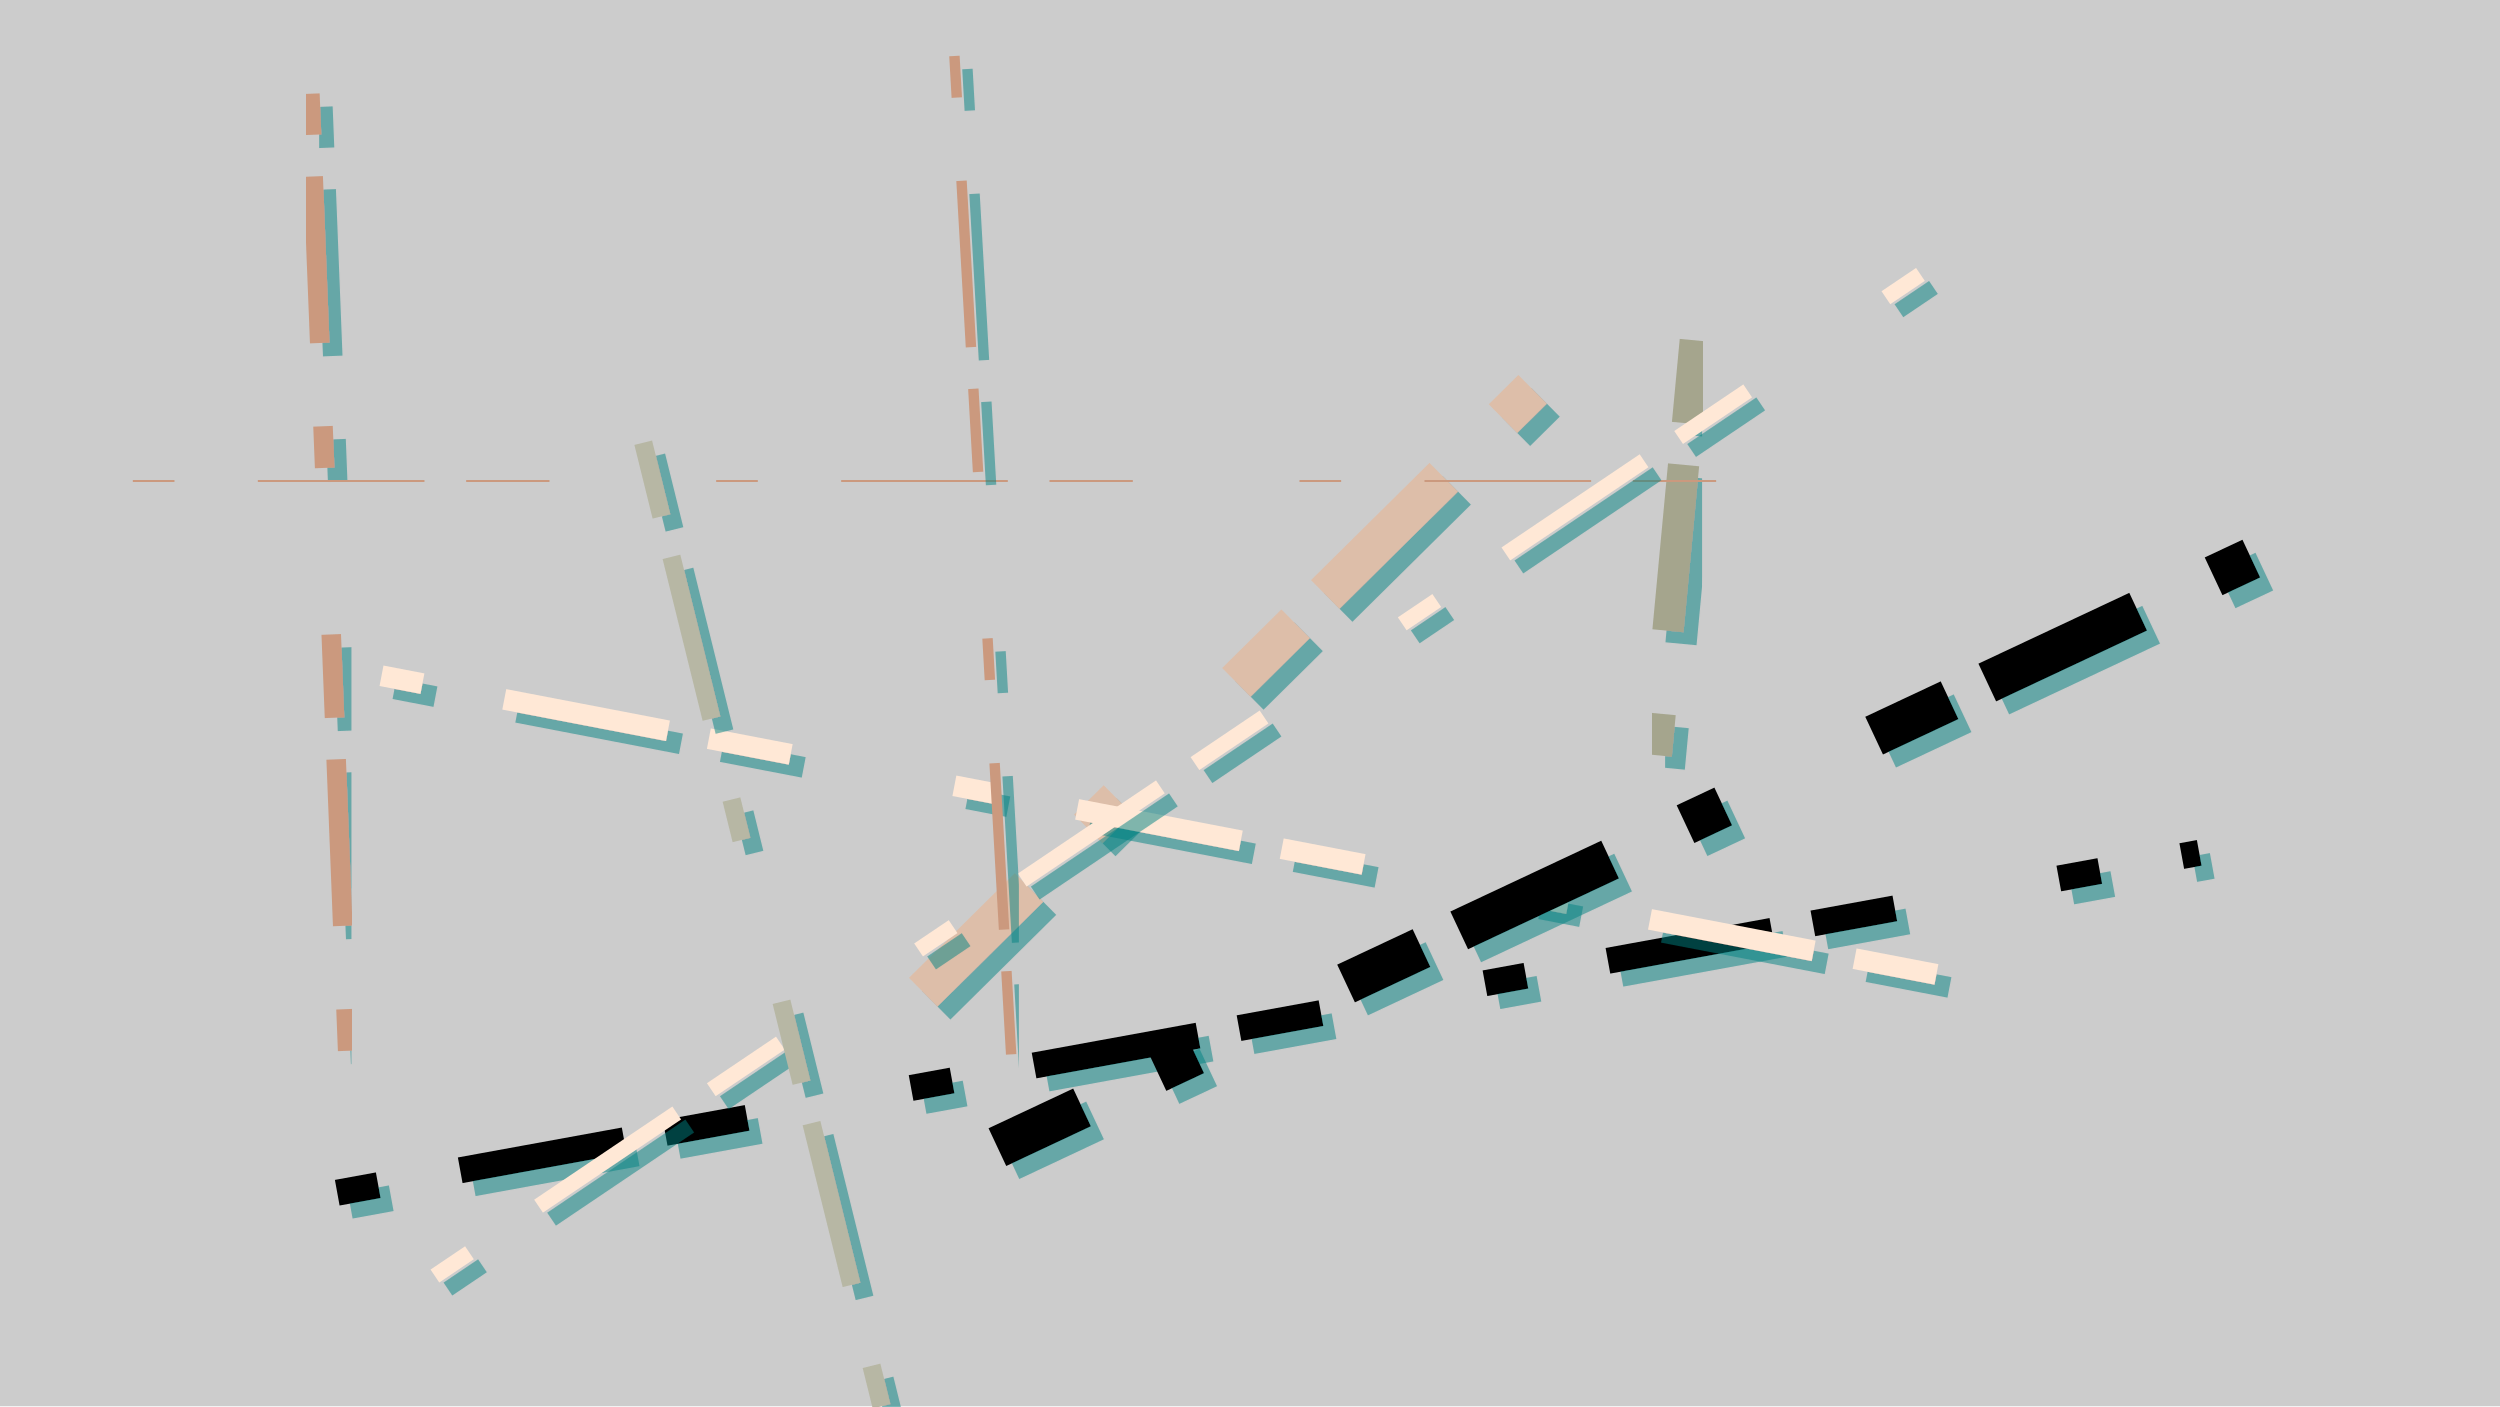
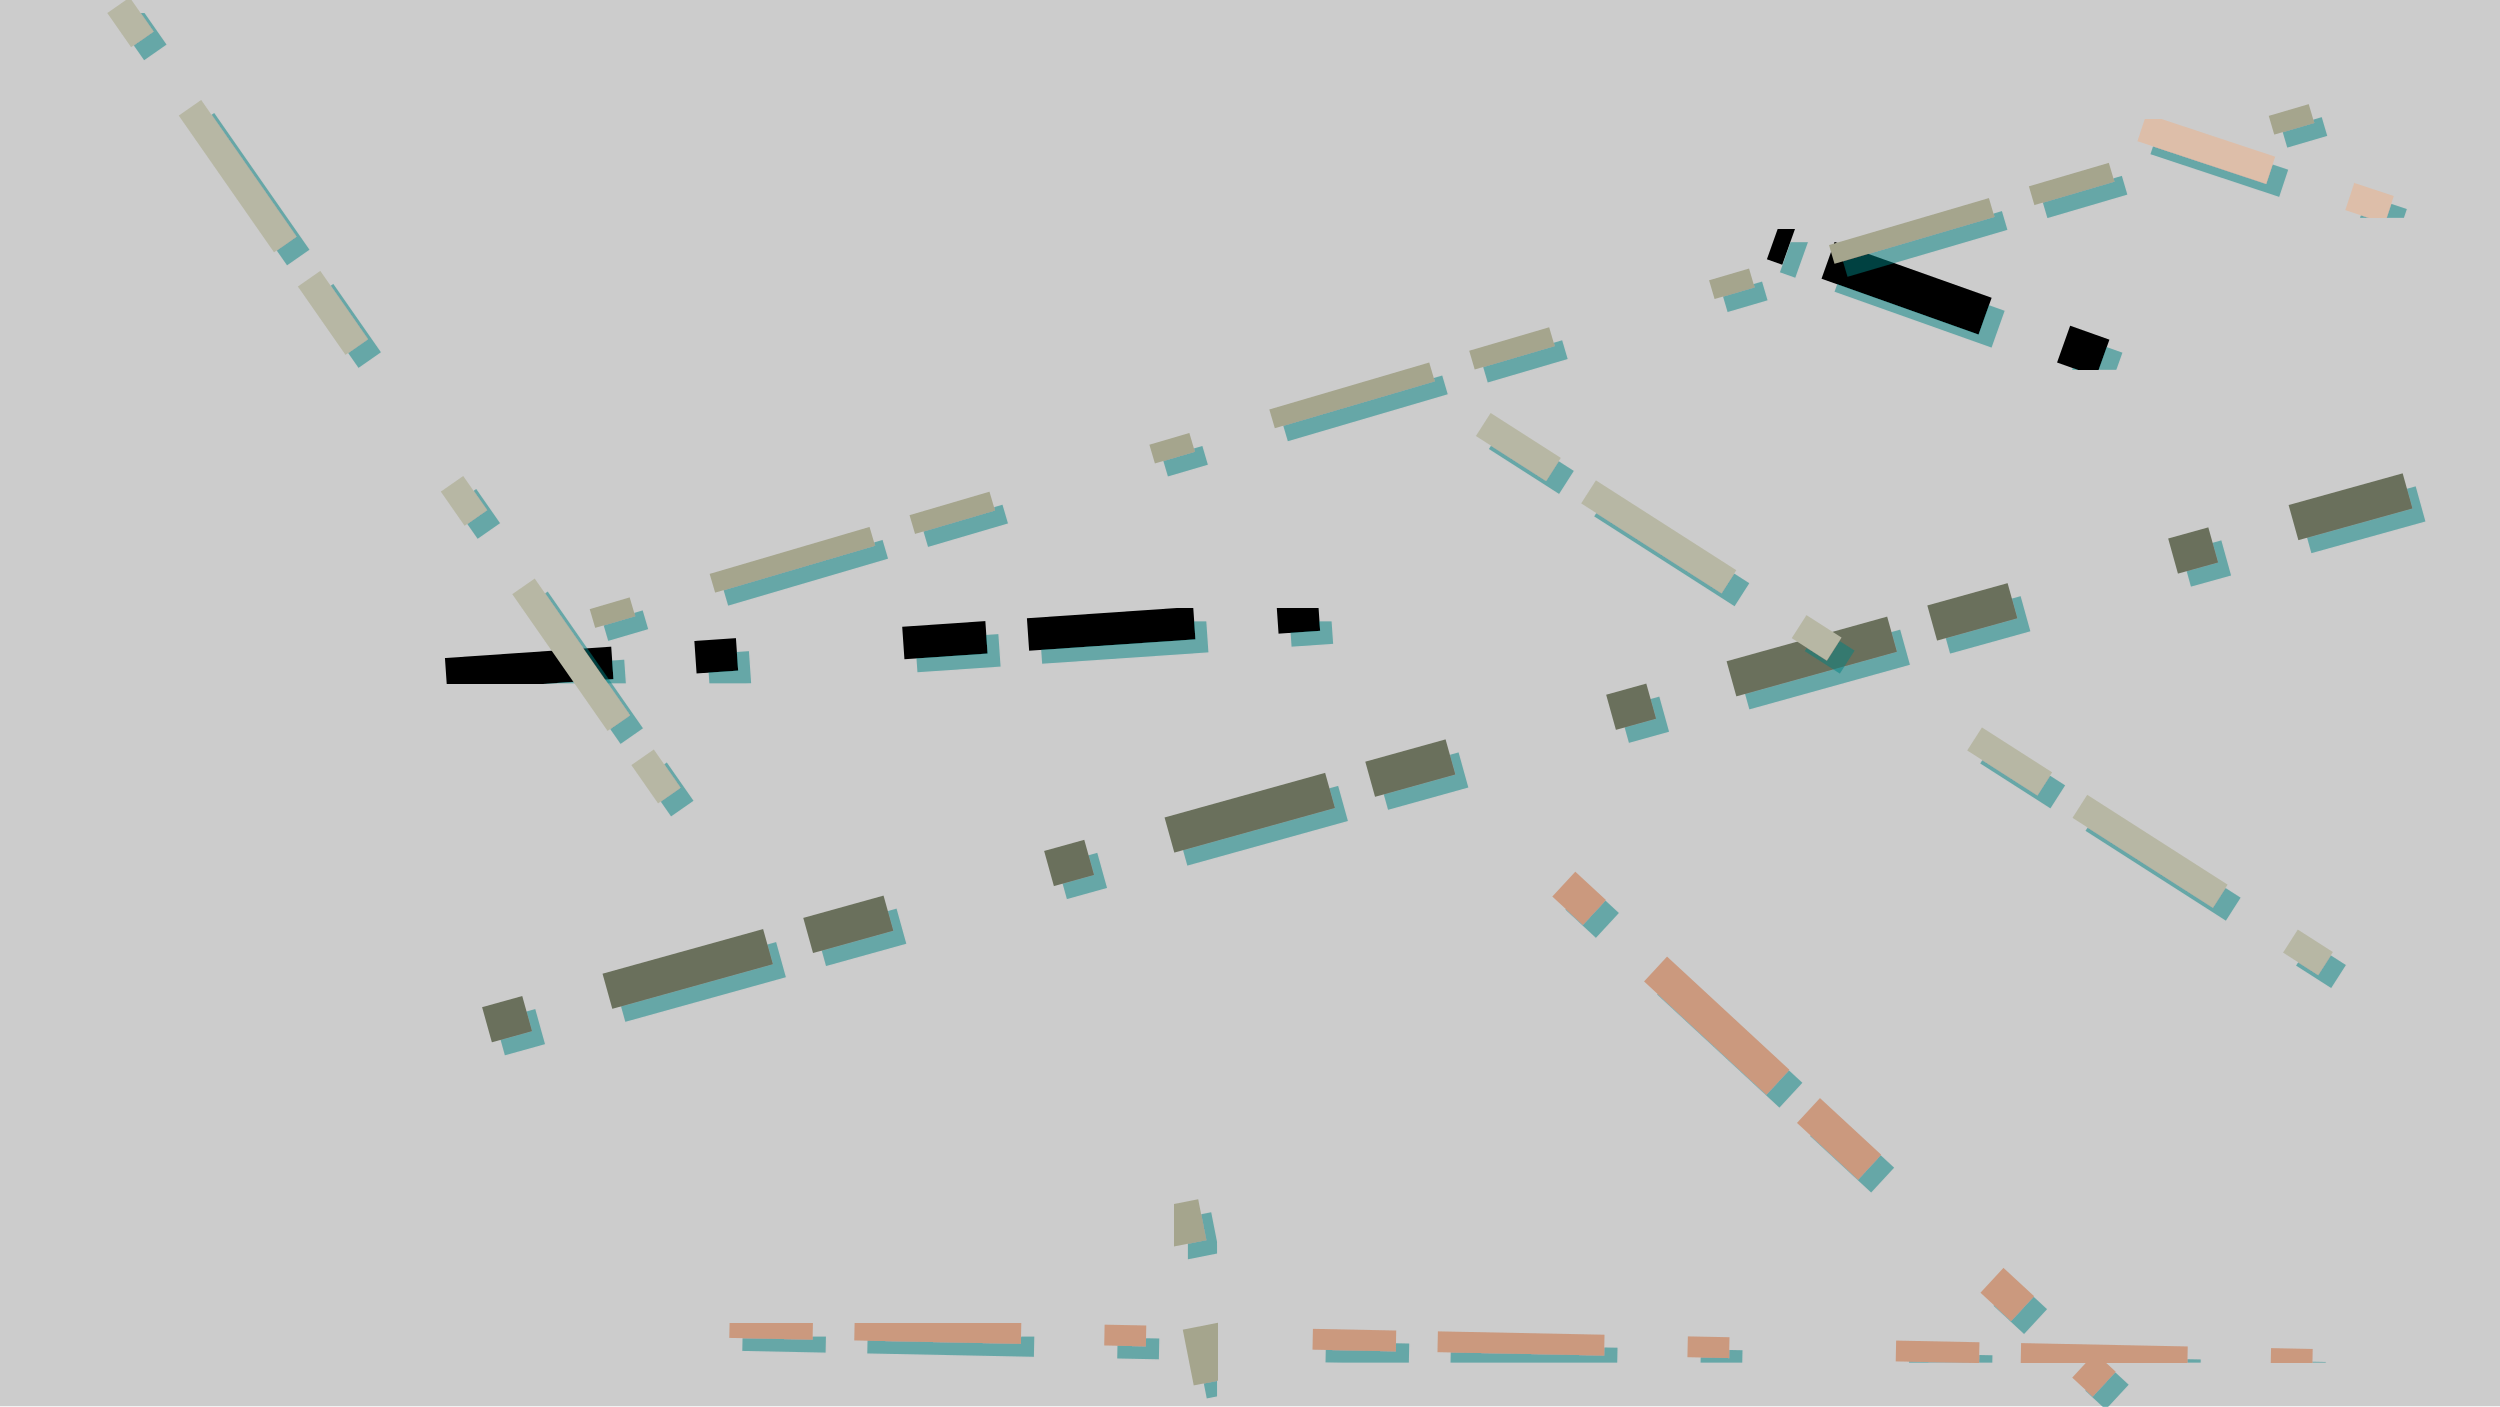
<svg xmlns="http://www.w3.org/2000/svg" viewBox="0 0 1920 1080" stroke="black" stroke-width="4">
  <filter id="shadow" color-interpolation-filters="sRGB">
    <feDropShadow dx="2" dy="2" stdDeviation="2" flood-opacity="0.4" />
  </filter>
  <filter id="shadow2" color-interpolation-filters="sRGB">
    <feDropShadow dx="0" dy="0" stdDeviation="5.5" flood-opacity=".8" />
  </filter>
  <filter id="shadow3" color-interpolation-filters="sRGB">
    <feDropShadow dx="10" dy="10" stdDeviation="0" flood-color="teal" flood-opacity="0.5" />
  </filter>
  <g>
    <rect x="0" y="0" width="100%" height="100%" fill="#ccc" stroke-width="8" stroke="none" />
  </g>
-     ['<line x1="1272" y1="580" x2="1304" y2="240" stroke="#a5a58d" stroke-width="24" stroke-dasharray="32 64 128" filter="url(#shadow3)" />', '<line x1="1177" y1="299" x2="709" y2="762" stroke="#ddbea9" stroke-width="31" stroke-dasharray="32 64 128" filter="url(#shadow3)" />', '<line x1="267" y1="807" x2="238" y2="72" stroke="#cb997e" stroke-width="15" stroke-dasharray="32 64 128" filter="url(#shadow3)" />', '<line x1="259" y1="916" x2="1689" y2="655" stroke="" stroke-width="20" stroke-dasharray="32 64 128" filter="url(#shadow3)" />', '<line x1="102" y1="370" x2="1415" y2="369" stroke="#cb997e" stroke-width="25" stroke-dasharray="32 64 128" filter="url(#shadow3)" />', '<line x1="293" y1="519" x2="1501" y2="751" stroke="#ffe8d6" stroke-width="16" stroke-dasharray="32 64 128" filter="url(#shadow3)" />', '<line x1="334" y1="980" x2="1476" y2="210" stroke="#ffe8d6" stroke-width="12" stroke-dasharray="32 64 128" filter="url(#shadow3)" />', '<line x1="733" y1="43" x2="778" y2="835" stroke="#cb997e" stroke-width="8" stroke-dasharray="32 64 128" filter="url(#shadow3)" />', '<line x1="677" y1="1080" x2="494" y2="340" stroke="#b7b7a4" stroke-width="14" stroke-dasharray="32 64 128" filter="url(#shadow3)" />', '<line x1="1729" y1="429" x2="766" y2="881" stroke="" stroke-width="32" stroke-dasharray="32 64 128" filter="url(#shadow3)" />']</svg>
+     ['<line x1="374" y1="787" x2="1849" y2="377" stroke="#6b705c" stroke-width="28" stroke-dasharray="32 64 128" filter="url(#shadow3)" />', '<line x1="1615" y1="275" x2="1362" y2="185" stroke="" stroke-width="30" stroke-dasharray="32 64 128" filter="url(#shadow3)" />', '<line x1="455" y1="475" x2="1803" y2="79" stroke="#a5a58d" stroke-width="15" stroke-dasharray="32 64 128" filter="url(#shadow3)" />', '<line x1="1776" y1="1044" x2="534" y2="1019" stroke="#cb997e" stroke-width="16" stroke-dasharray="32 64 128" filter="url(#shadow3)" />', '<line x1="1835" y1="161" x2="1645" y2="98" stroke="#ddbea9" stroke-width="22" stroke-dasharray="32 64 128" filter="url(#shadow3)" />', '<line x1="1013" y1="472" x2="311" y2="520" stroke="" stroke-width="25" stroke-dasharray="32 64 128" filter="url(#shadow3)" />', '<line x1="905" y1="924" x2="932" y2="1061" stroke="#a5a58d" stroke-width="31" stroke-dasharray="32 64 128" filter="url(#shadow3)" />', '<line x1="91" y1="4" x2="514" y2="611" stroke="#b7b7a4" stroke-width="21" stroke-dasharray="32 64 128" filter="url(#shadow3)" />', '<line x1="1786" y1="740" x2="1111" y2="308" stroke="#b7b7a4" stroke-width="21" stroke-dasharray="32 64 128" filter="url(#shadow3)" />', '<line x1="1201" y1="679" x2="1616" y2="1063" stroke="#cb997e" stroke-width="26" stroke-dasharray="32 64 128" filter="url(#shadow3)" />']</svg>
